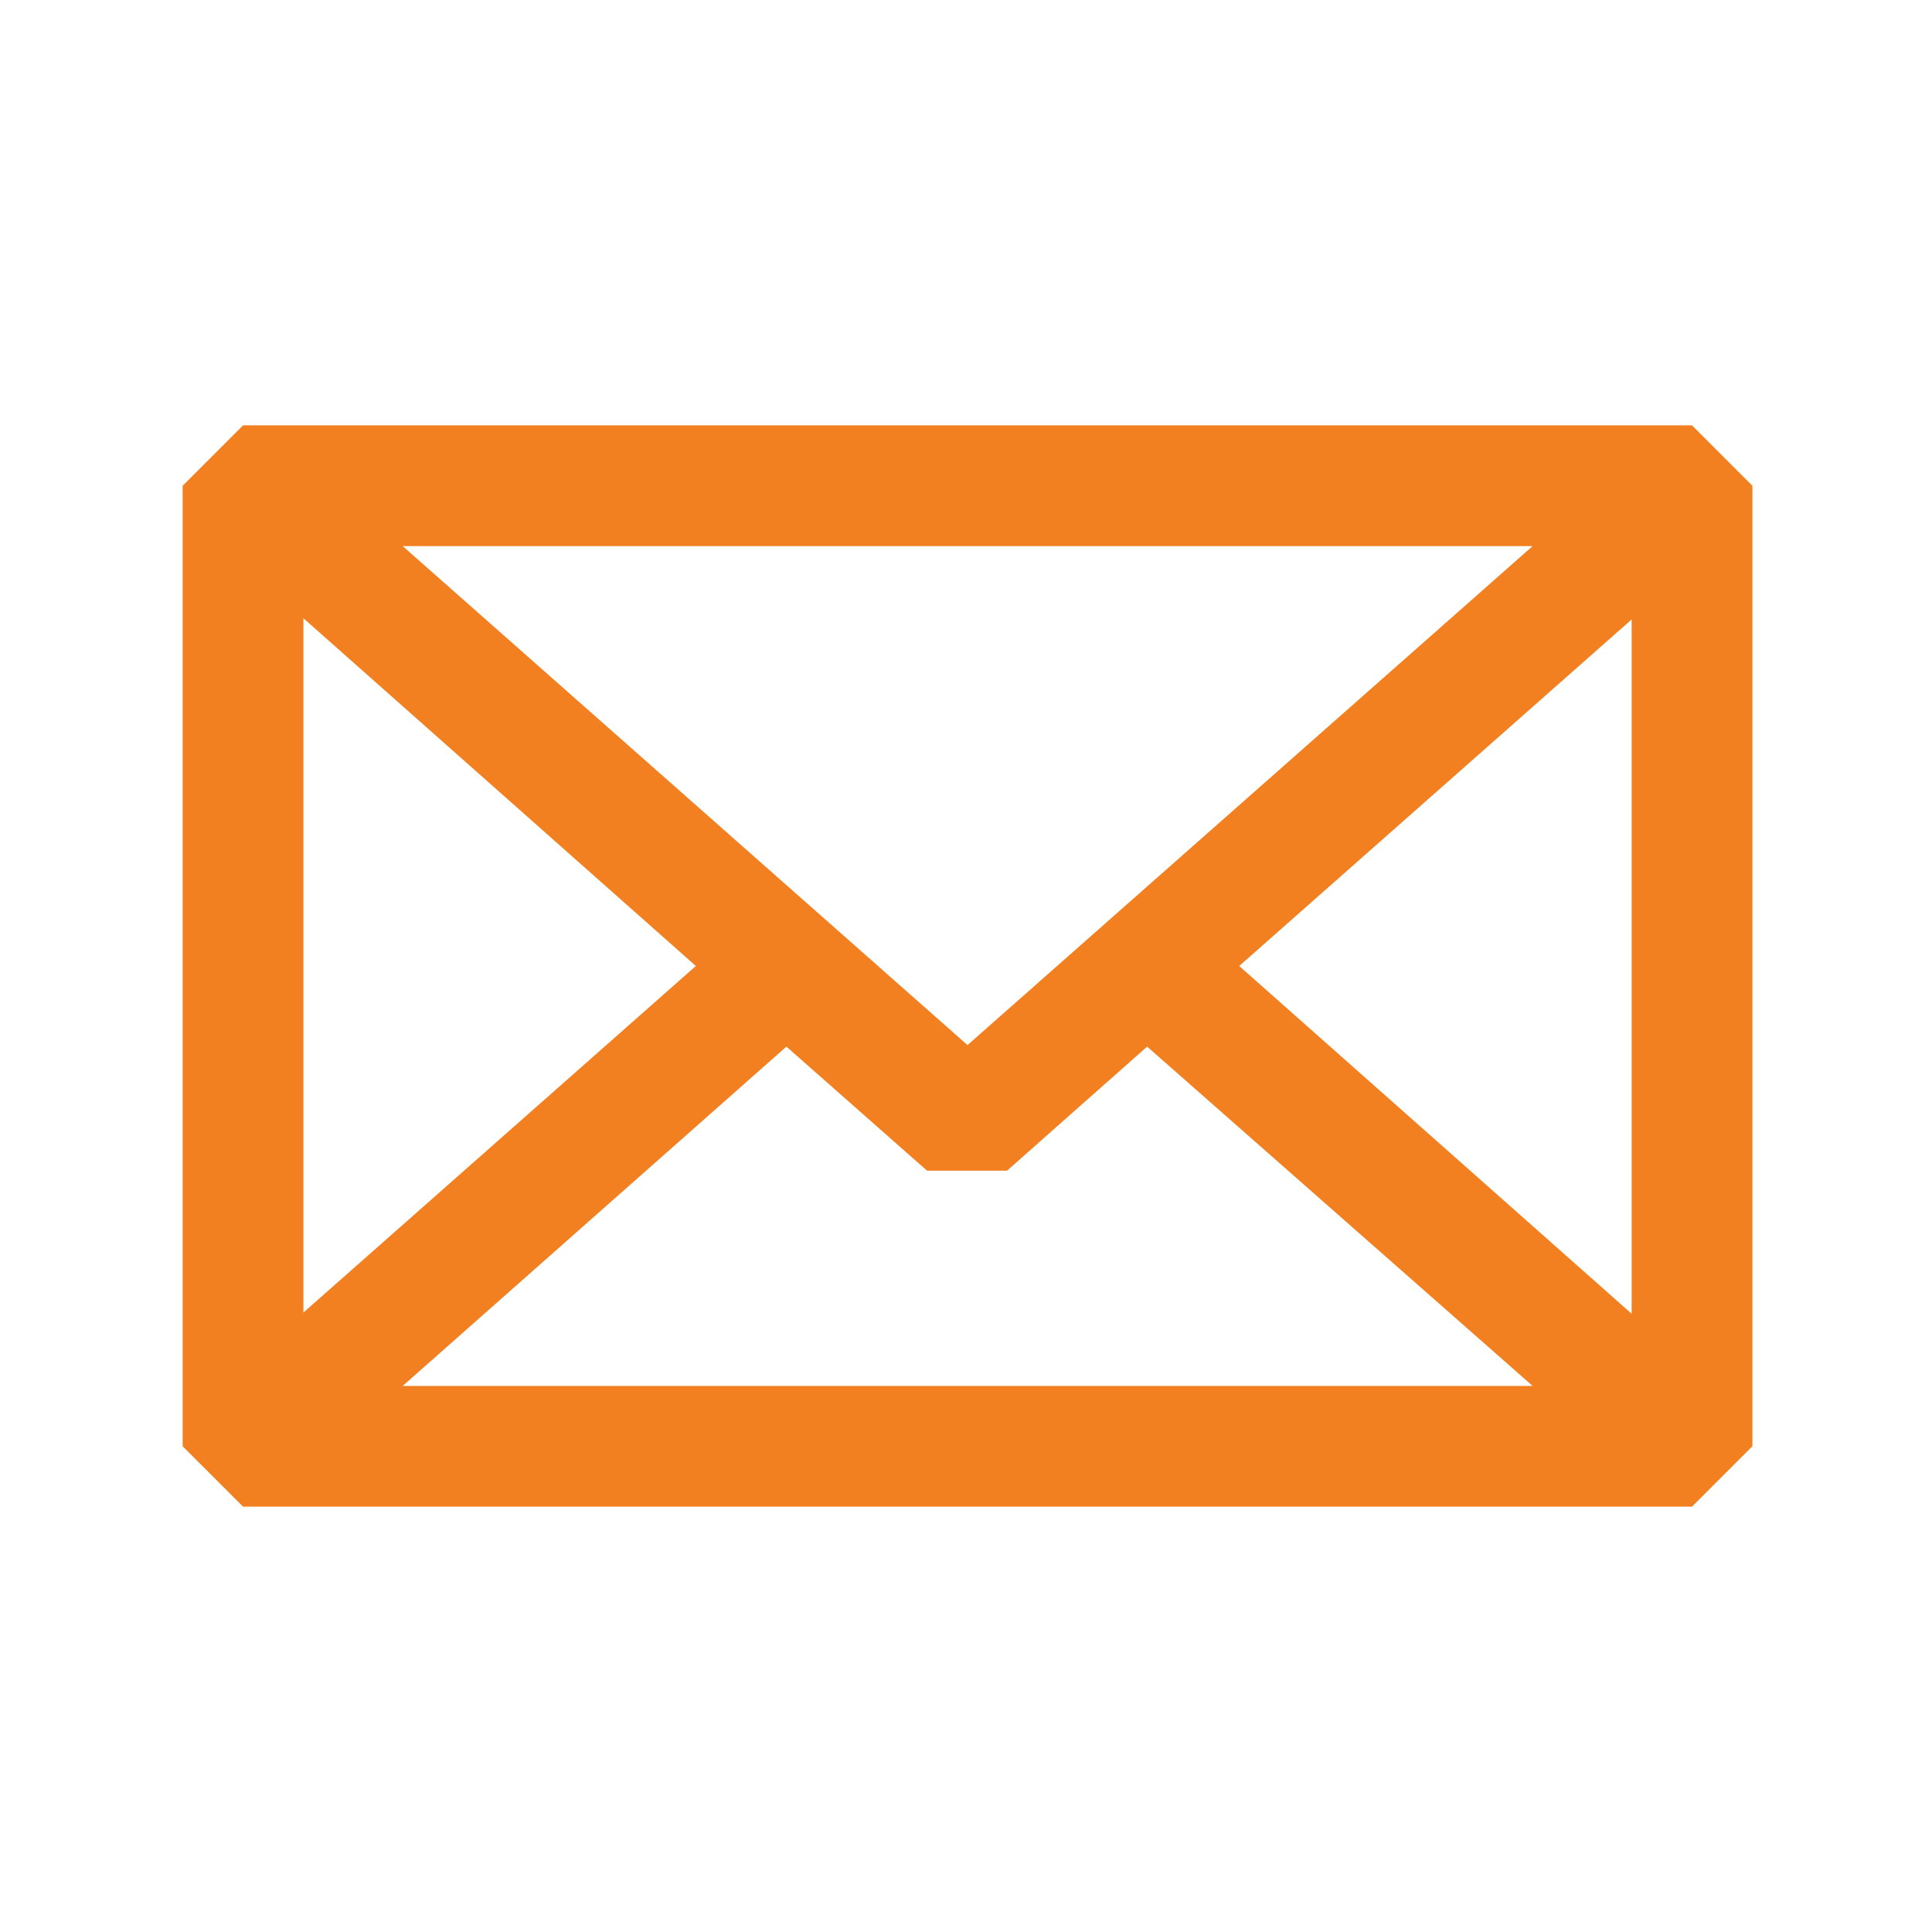
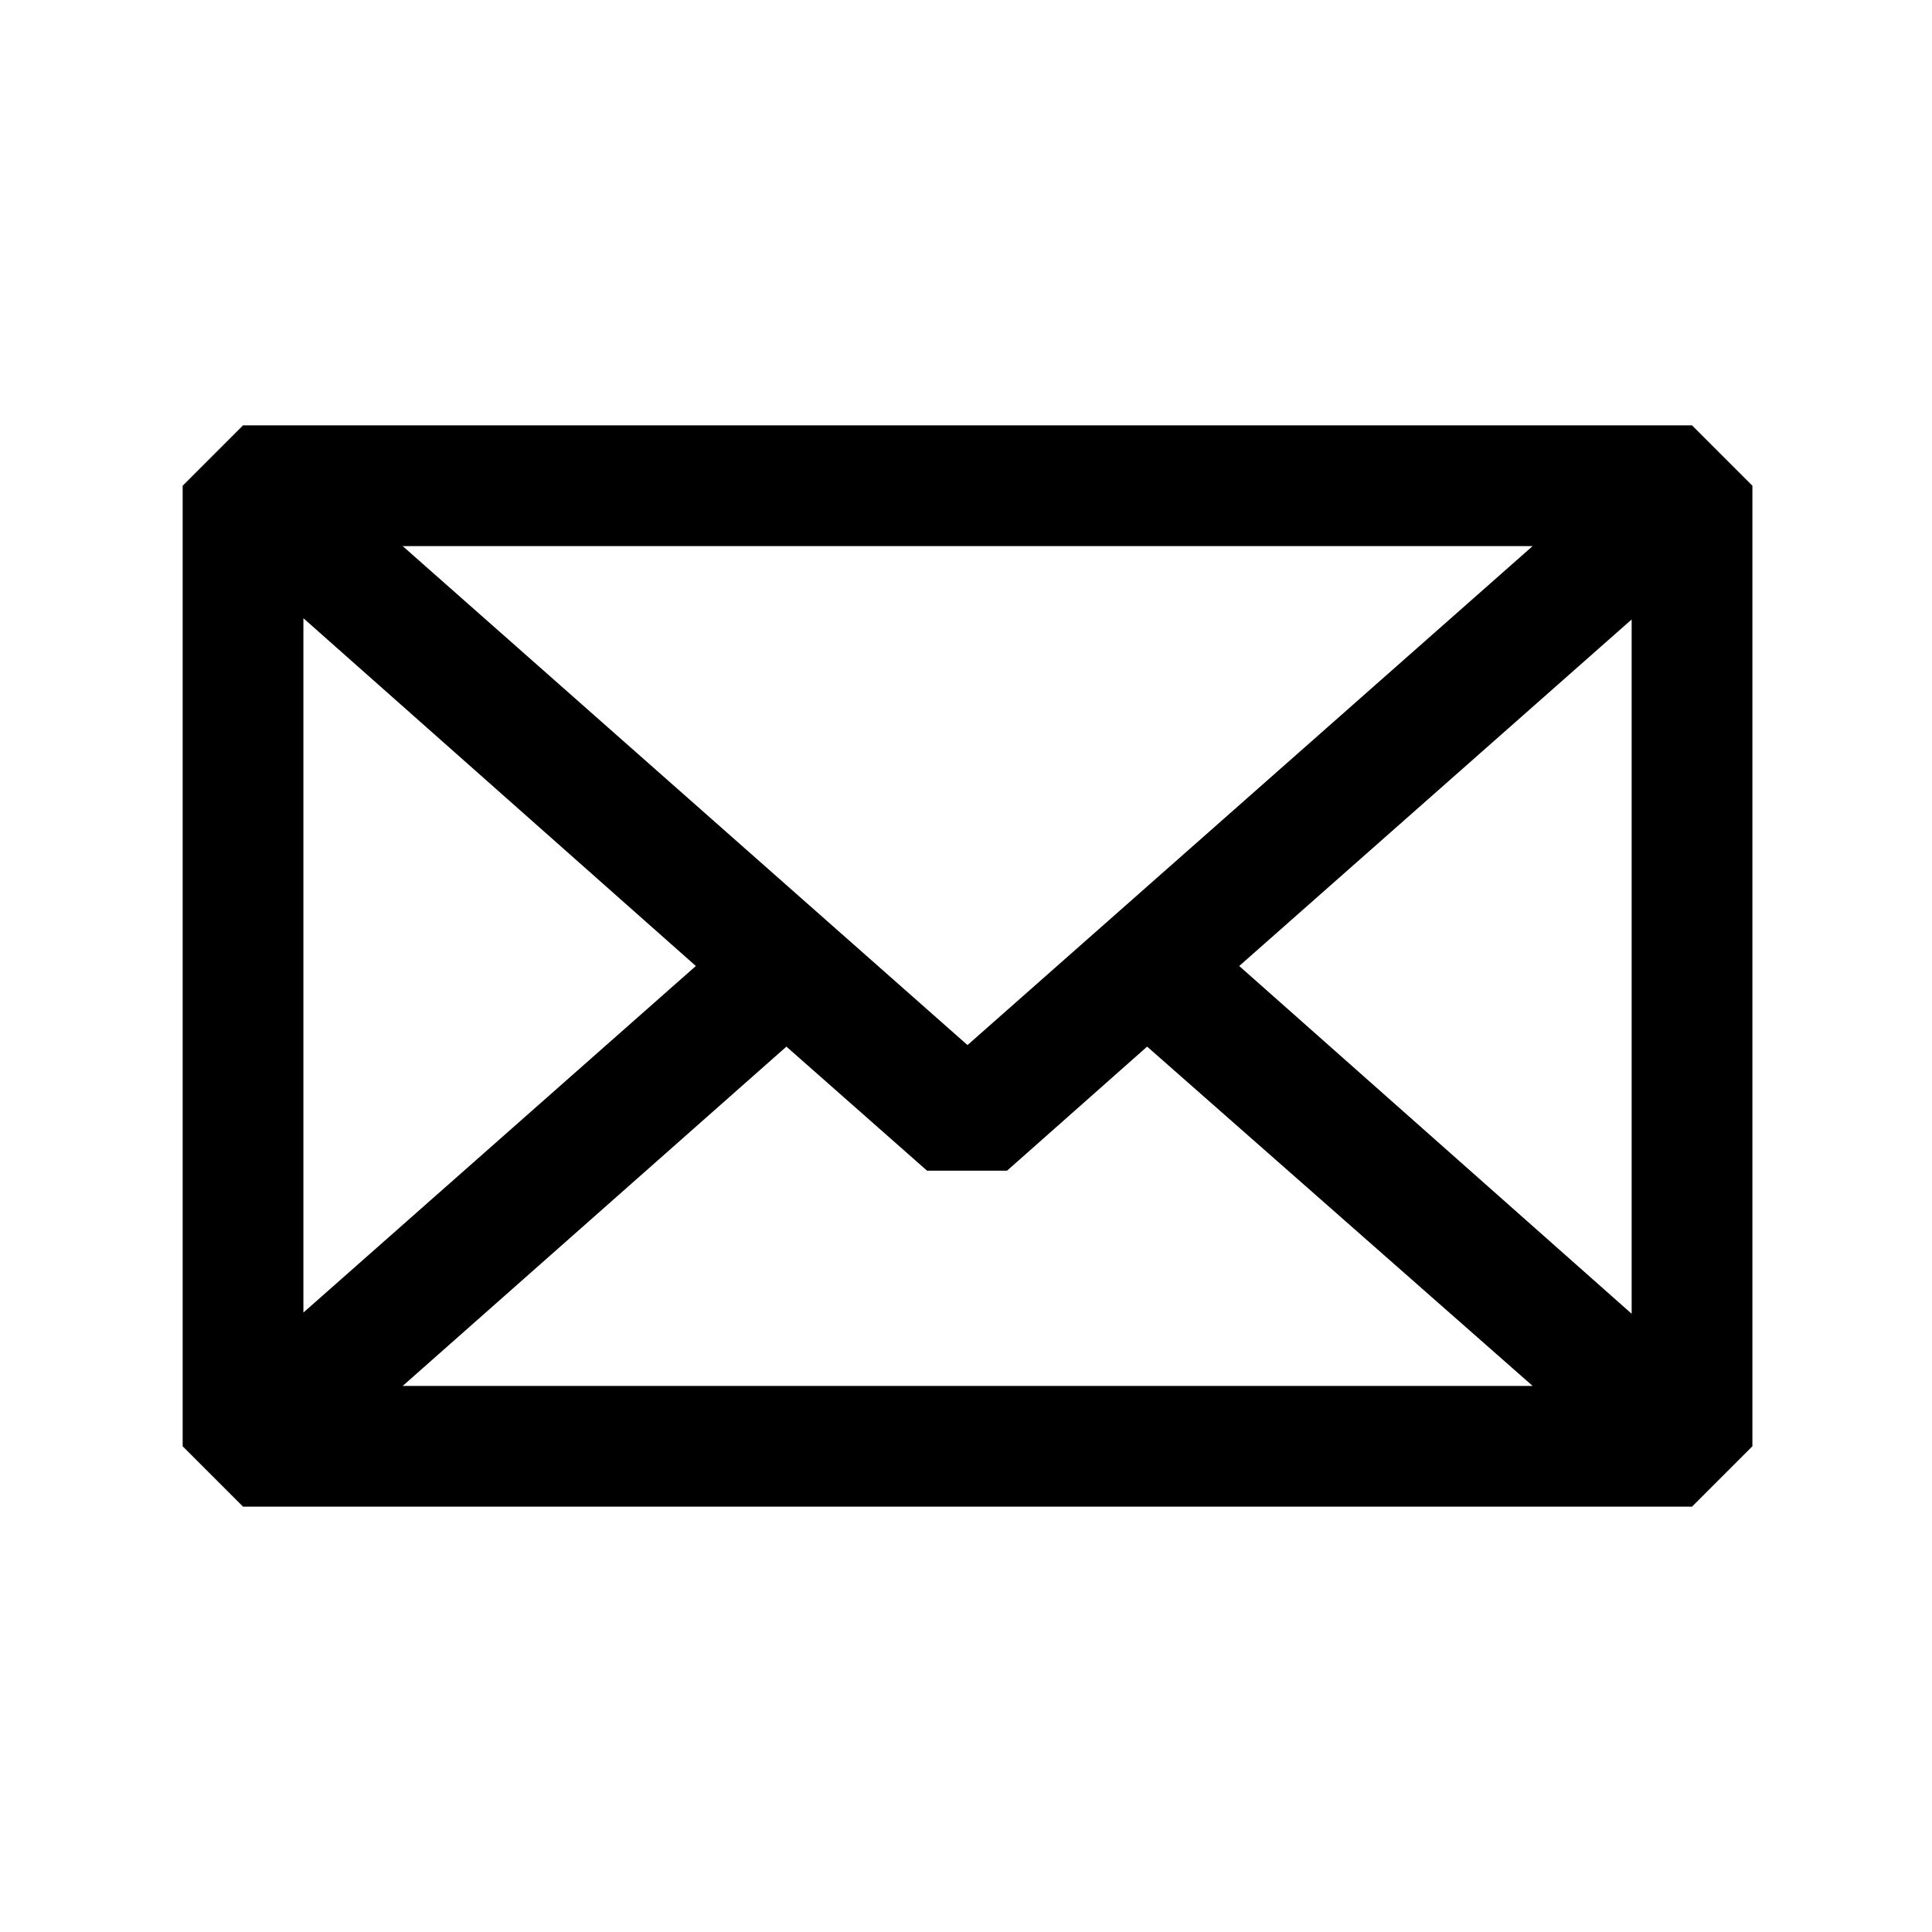
- <svg xmlns="http://www.w3.org/2000/svg" viewBox="0 0 48 48" fill="#f38020">
-   <path d="M42.038 10.568h-36l-1.5 1.5v23.864l1.5 1.5h36l1.5-1.5V12.068zm-18 15.397L10.005 13.568h28.072l-14.04 12.397ZM17.288 24l-9.75 8.61V15.36zm2.25 2.003 3.494 3.082h1.988l3.48-3.082 9.578 8.43H10.005zM30.788 24l9.75-8.61v17.25z" />
+ <svg xmlns="http://www.w3.org/2000/svg" viewBox="0 0 48 48" fill="currentColor">
+   <path fill="currentColor" d="M42.038 10.568h-36l-1.5 1.5v23.864l1.5 1.5h36l1.5-1.5V12.068zm-18 15.397L10.005 13.568h28.072l-14.04 12.397ZM17.288 24l-9.75 8.61V15.36zm2.25 2.003 3.494 3.082h1.988l3.48-3.082 9.578 8.43H10.005zM30.788 24l9.75-8.61v17.25z" />
</svg>
